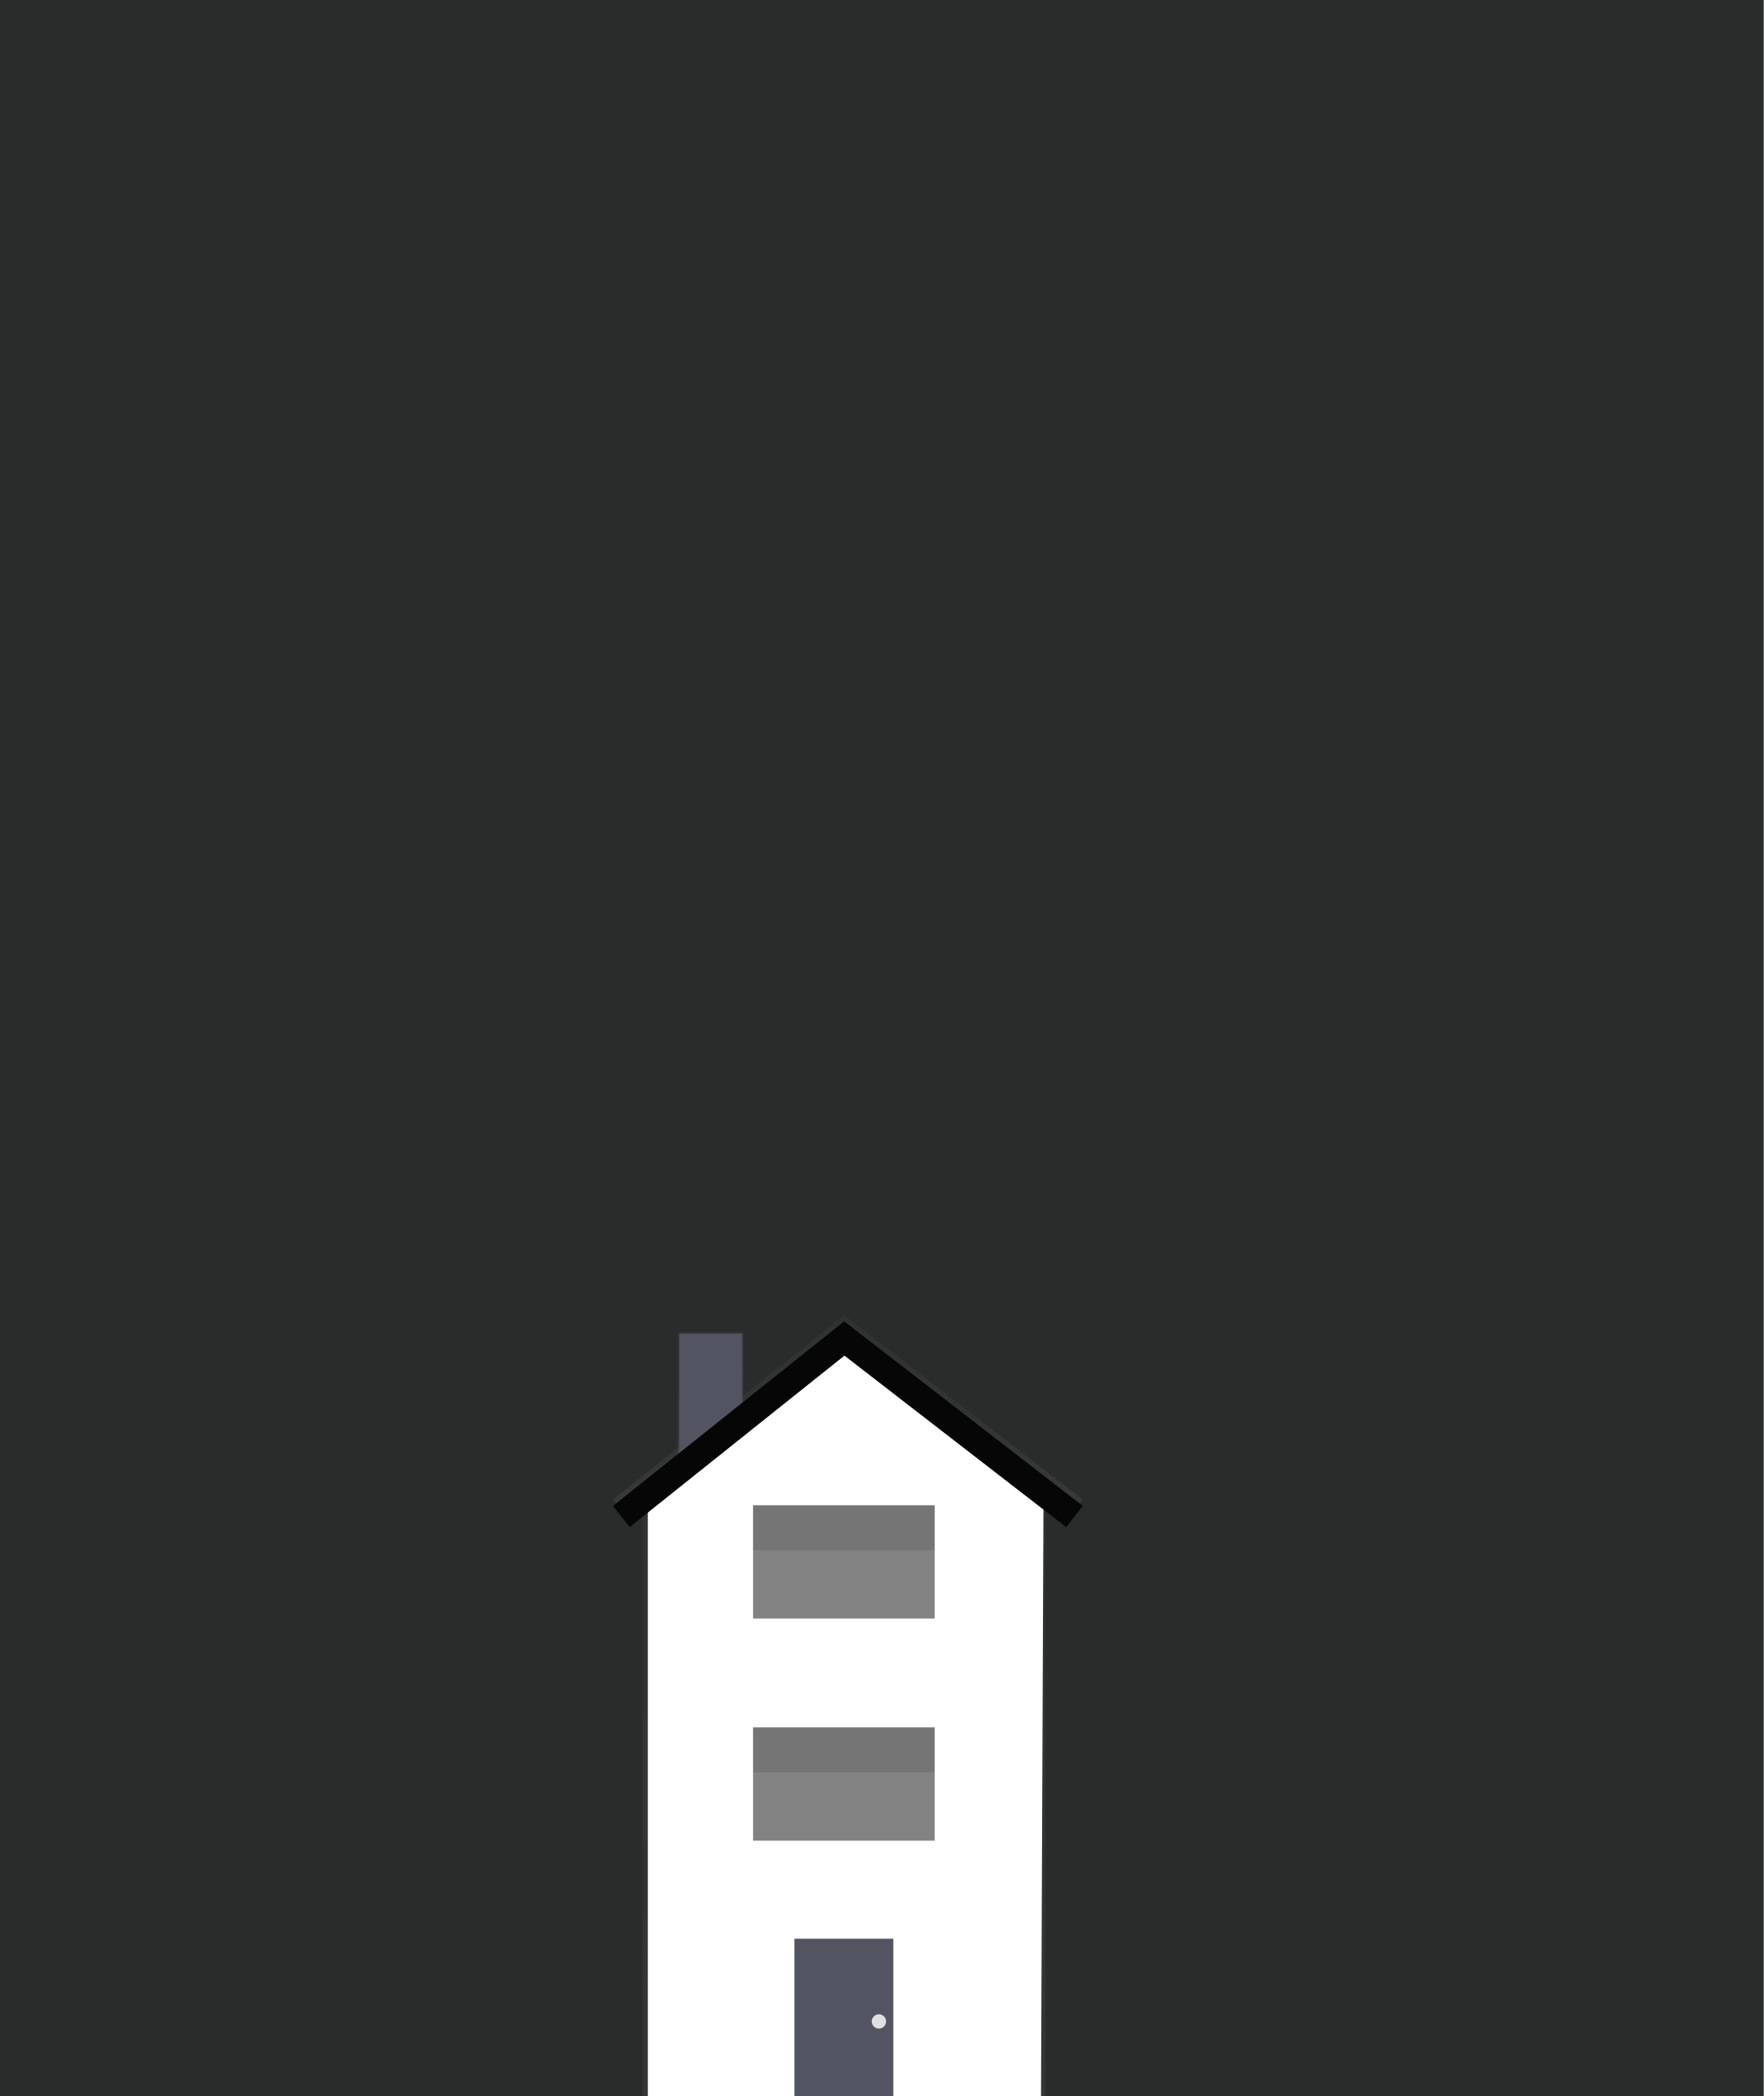
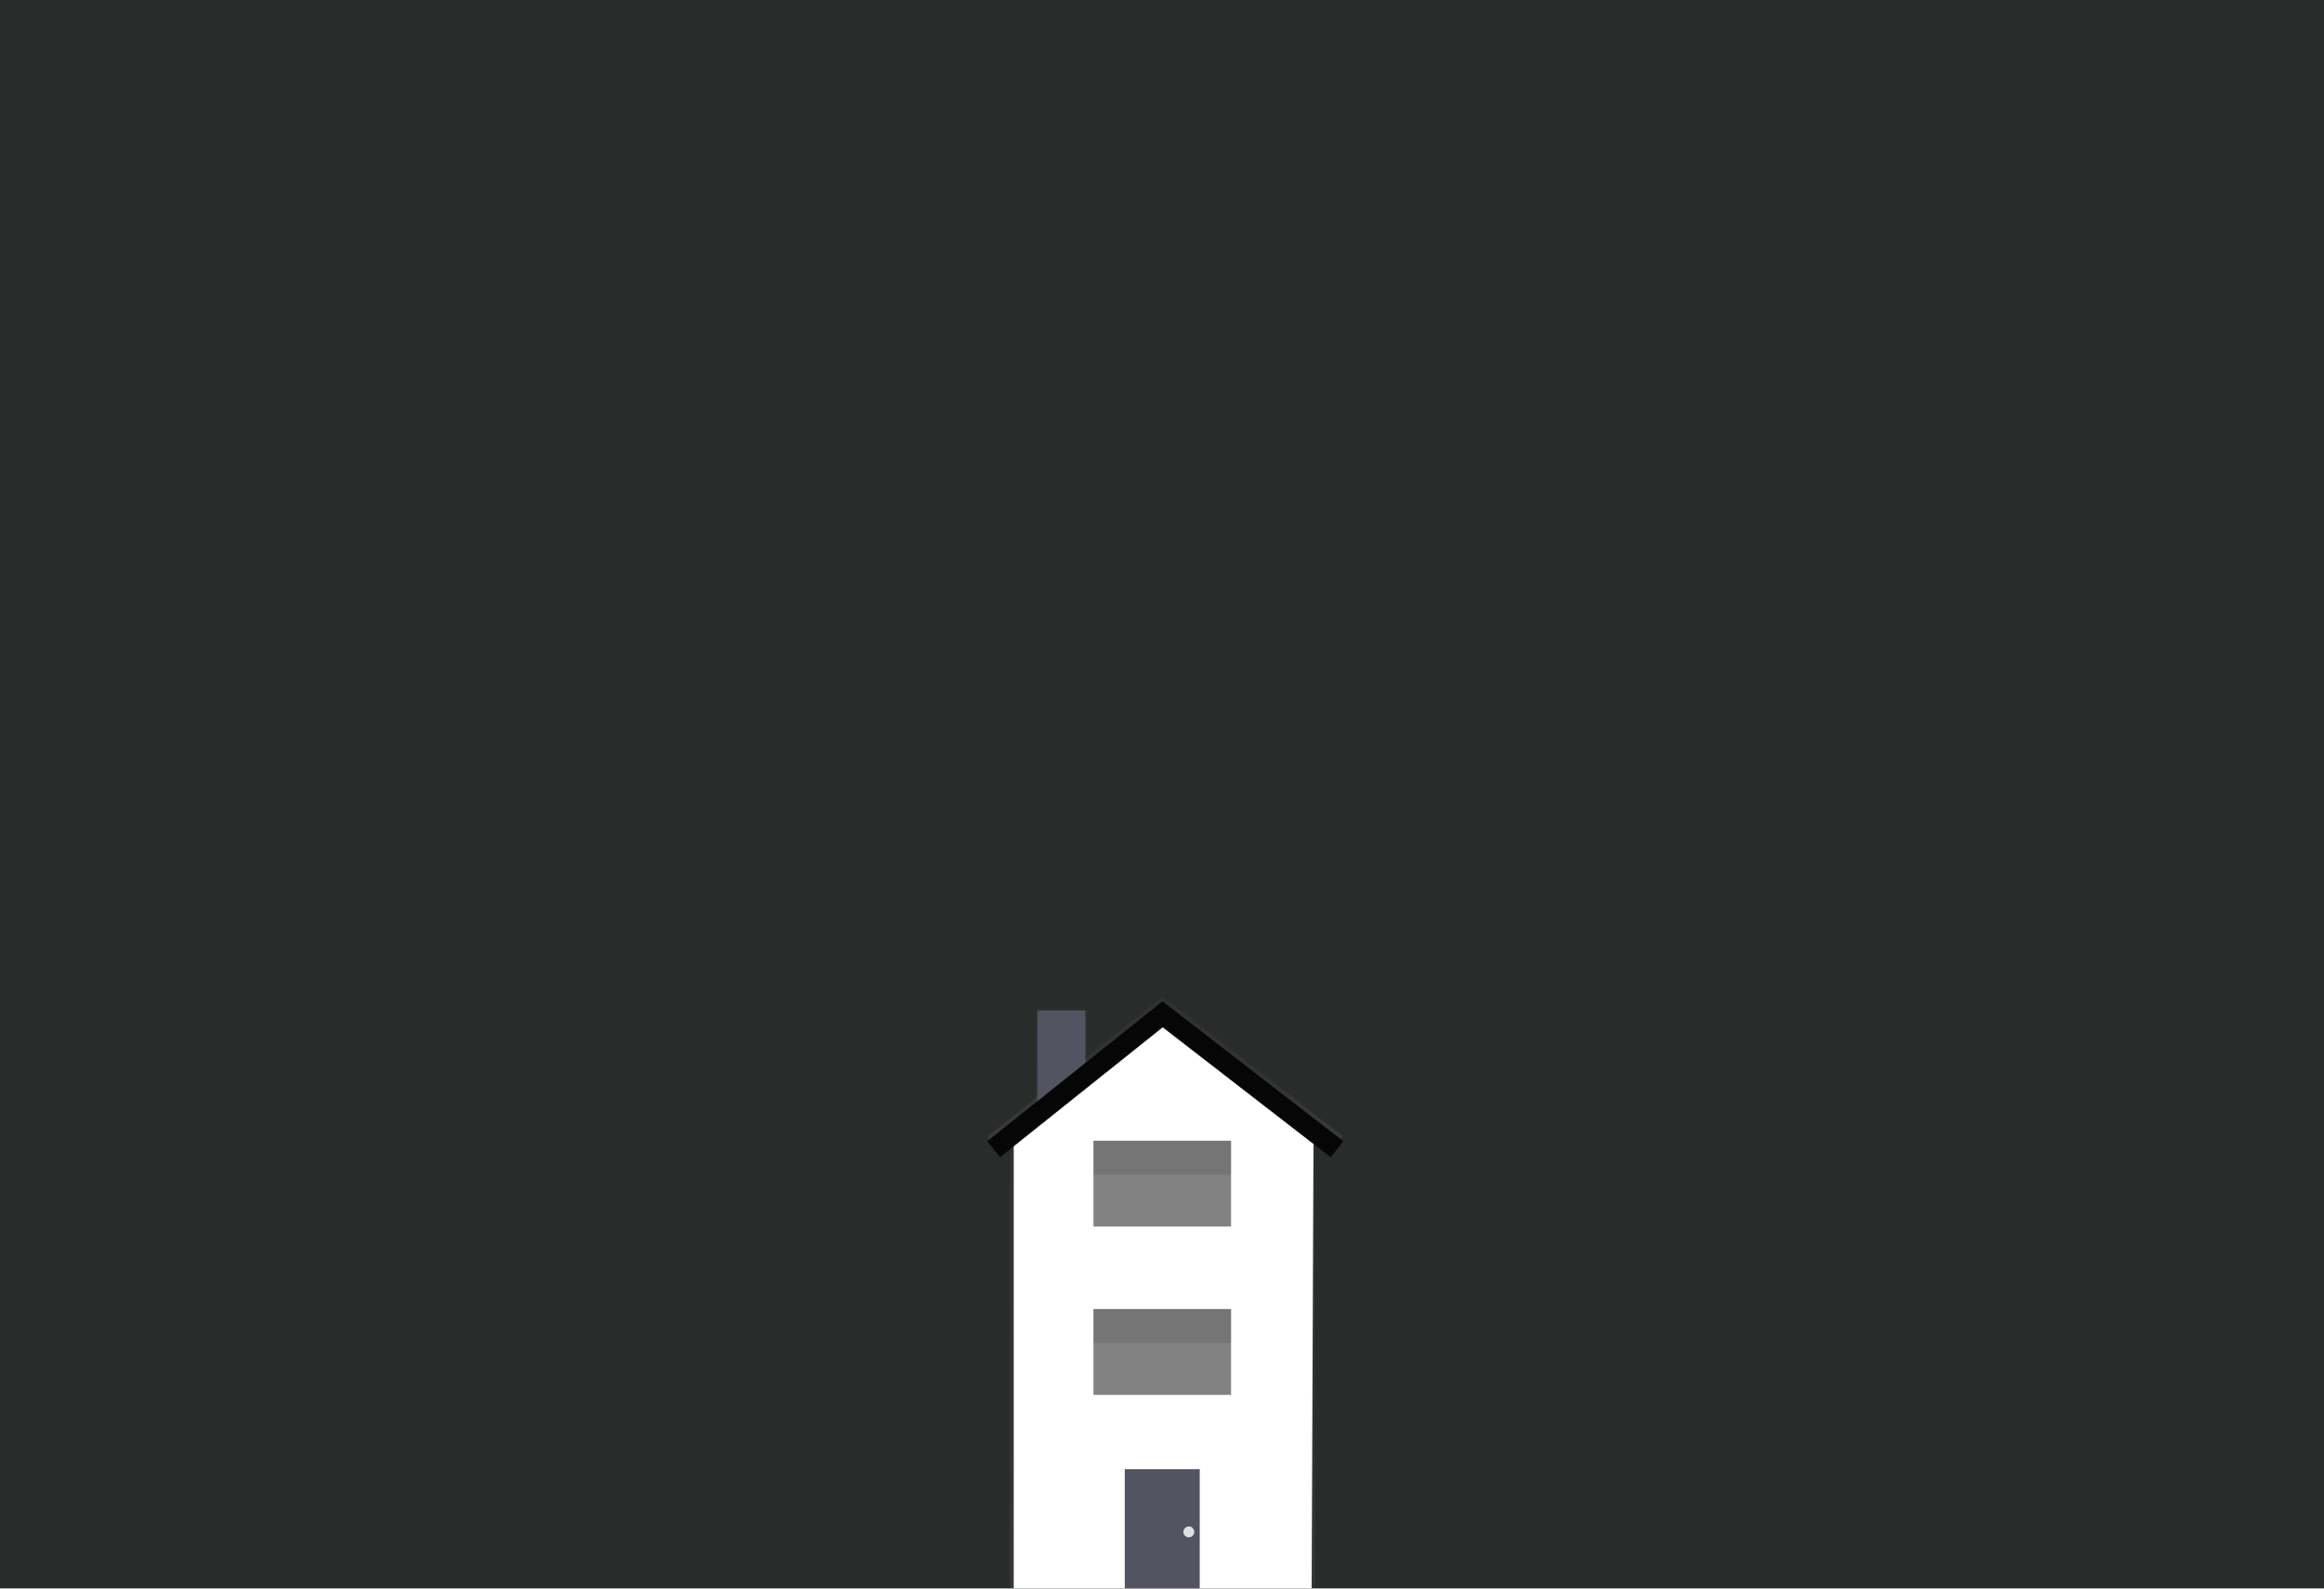
- <svg xmlns="http://www.w3.org/2000/svg" xmlns:xlink="http://www.w3.org/1999/xlink" width="69" height="82" viewBox="0 0 69 82">
+ <svg xmlns="http://www.w3.org/2000/svg" xmlns:xlink="http://www.w3.org/1999/xlink" width="120" height="82" viewBox="0 0 120 82">
  <defs>
    <clipPath id="clip-path">
      <rect id="Rectangle_498" data-name="Rectangle 498" width="24" height="34" transform="translate(370 257)" fill="#fff" stroke="#707070" stroke-width="1" />
    </clipPath>
    <linearGradient id="linear-gradient" x1="0.5" y1="1" x2="0.5" gradientUnits="objectBoundingBox">
      <stop offset="0" stop-color="gray" stop-opacity="0.251" />
      <stop offset="0.54" stop-color="gray" stop-opacity="0.122" />
      <stop offset="1" stop-color="gray" stop-opacity="0.102" />
    </linearGradient>
    <linearGradient id="linear-gradient-2" x1="0.5" x2="0.5" y2="0" xlink:href="#linear-gradient" />
    <clipPath id="clip-building-4">
-       <rect width="69" height="82" />
+       <rect width="120" height="82" />
    </clipPath>
  </defs>
  <g id="building-4" clip-path="url(#clip-building-4)">
-     <rect width="69" height="82" fill="#2a2c2c" />
-     <g id="Mask_Group_2" data-name="Mask Group 2" transform="translate(-349 -209)" clip-path="url(#clip-path)">
+     <rect width="120" height="82" fill="#2a2c2c" />
+     <g id="Mask_Group_2" data-name="Mask Group 2" transform="translate(-322 -209)" clip-path="url(#clip-path)">
      <g id="undraw_houses3_xwf7" transform="translate(372.977 260.447)">
        <g id="Group_774" data-name="Group 774" transform="translate(2.528 0.653)" opacity="0.7">
          <rect id="Rectangle_491" data-name="Rectangle 491" width="2.603" height="5.137" fill="url(#linear-gradient)" />
        </g>
        <g id="Group_775" data-name="Group 775" opacity="0.7">
          <path id="Path_87" data-name="Path 87" d="M690.626,8.053l-8.677-6.711-8.4,6.707-.659-.824L681.939,0l9.333,7.219Z" transform="translate(-672.89)" fill="url(#linear-gradient-2)" />
        </g>
        <rect id="Rectangle_492" data-name="Rectangle 492" width="2.463" height="5.066" transform="translate(2.598 0.724)" fill="#535461" />
        <g id="Group_776" data-name="Group 776" transform="translate(1.156 6.845)" opacity="0.7">
          <path id="Path_88" data-name="Path 88" d="M696.51,80.888H680.75V46.83l7.948-.31,7.812.31Z" transform="translate(-680.75 -46.52)" fill="url(#linear-gradient-2)" />
        </g>
        <path id="Path_89" data-name="Path 89" d="M697.518,48.471H682.18V14.278l7.669-5.768,7.81,5.98Z" transform="translate(-680.813 -7.258)" fill="#fff" />
        <rect id="Rectangle_493" data-name="Rectangle 493" width="7.105" height="4.432" transform="translate(5.484 16.132)" fill="#060606" opacity="0.5" />
        <g id="Group_777" data-name="Group 777" transform="translate(5.484 16.132)" opacity="0.1">
          <rect id="Rectangle_494" data-name="Rectangle 494" width="7.105" height="1.758" />
        </g>
        <rect id="Rectangle_495" data-name="Rectangle 495" width="7.105" height="4.432" transform="translate(5.484 7.442)" fill="#060606" opacity="0.5" />
        <g id="Group_778" data-name="Group 778" transform="translate(5.484 7.442)" opacity="0.1">
          <rect id="Rectangle_496" data-name="Rectangle 496" width="7.105" height="1.758" />
        </g>
        <path id="Path_90" data-name="Path 90" d="M690.626,9.724l-8.677-6.712-8.4,6.707-.659-.824,9.049-7.224,9.333,7.219Z" transform="translate(-672.89 -1.424)" fill="#060606" />
        <g id="Group_779" data-name="Group 779" transform="translate(7.101 24.4)">
          <rect id="Rectangle_497" data-name="Rectangle 497" width="3.87" height="6.473" fill="#535461" />
          <circle id="Ellipse_420" data-name="Ellipse 420" cx="0.281" cy="0.281" r="0.281" transform="translate(3.026 2.955)" fill="#e0e0e0" />
        </g>
      </g>
    </g>
  </g>
</svg>
